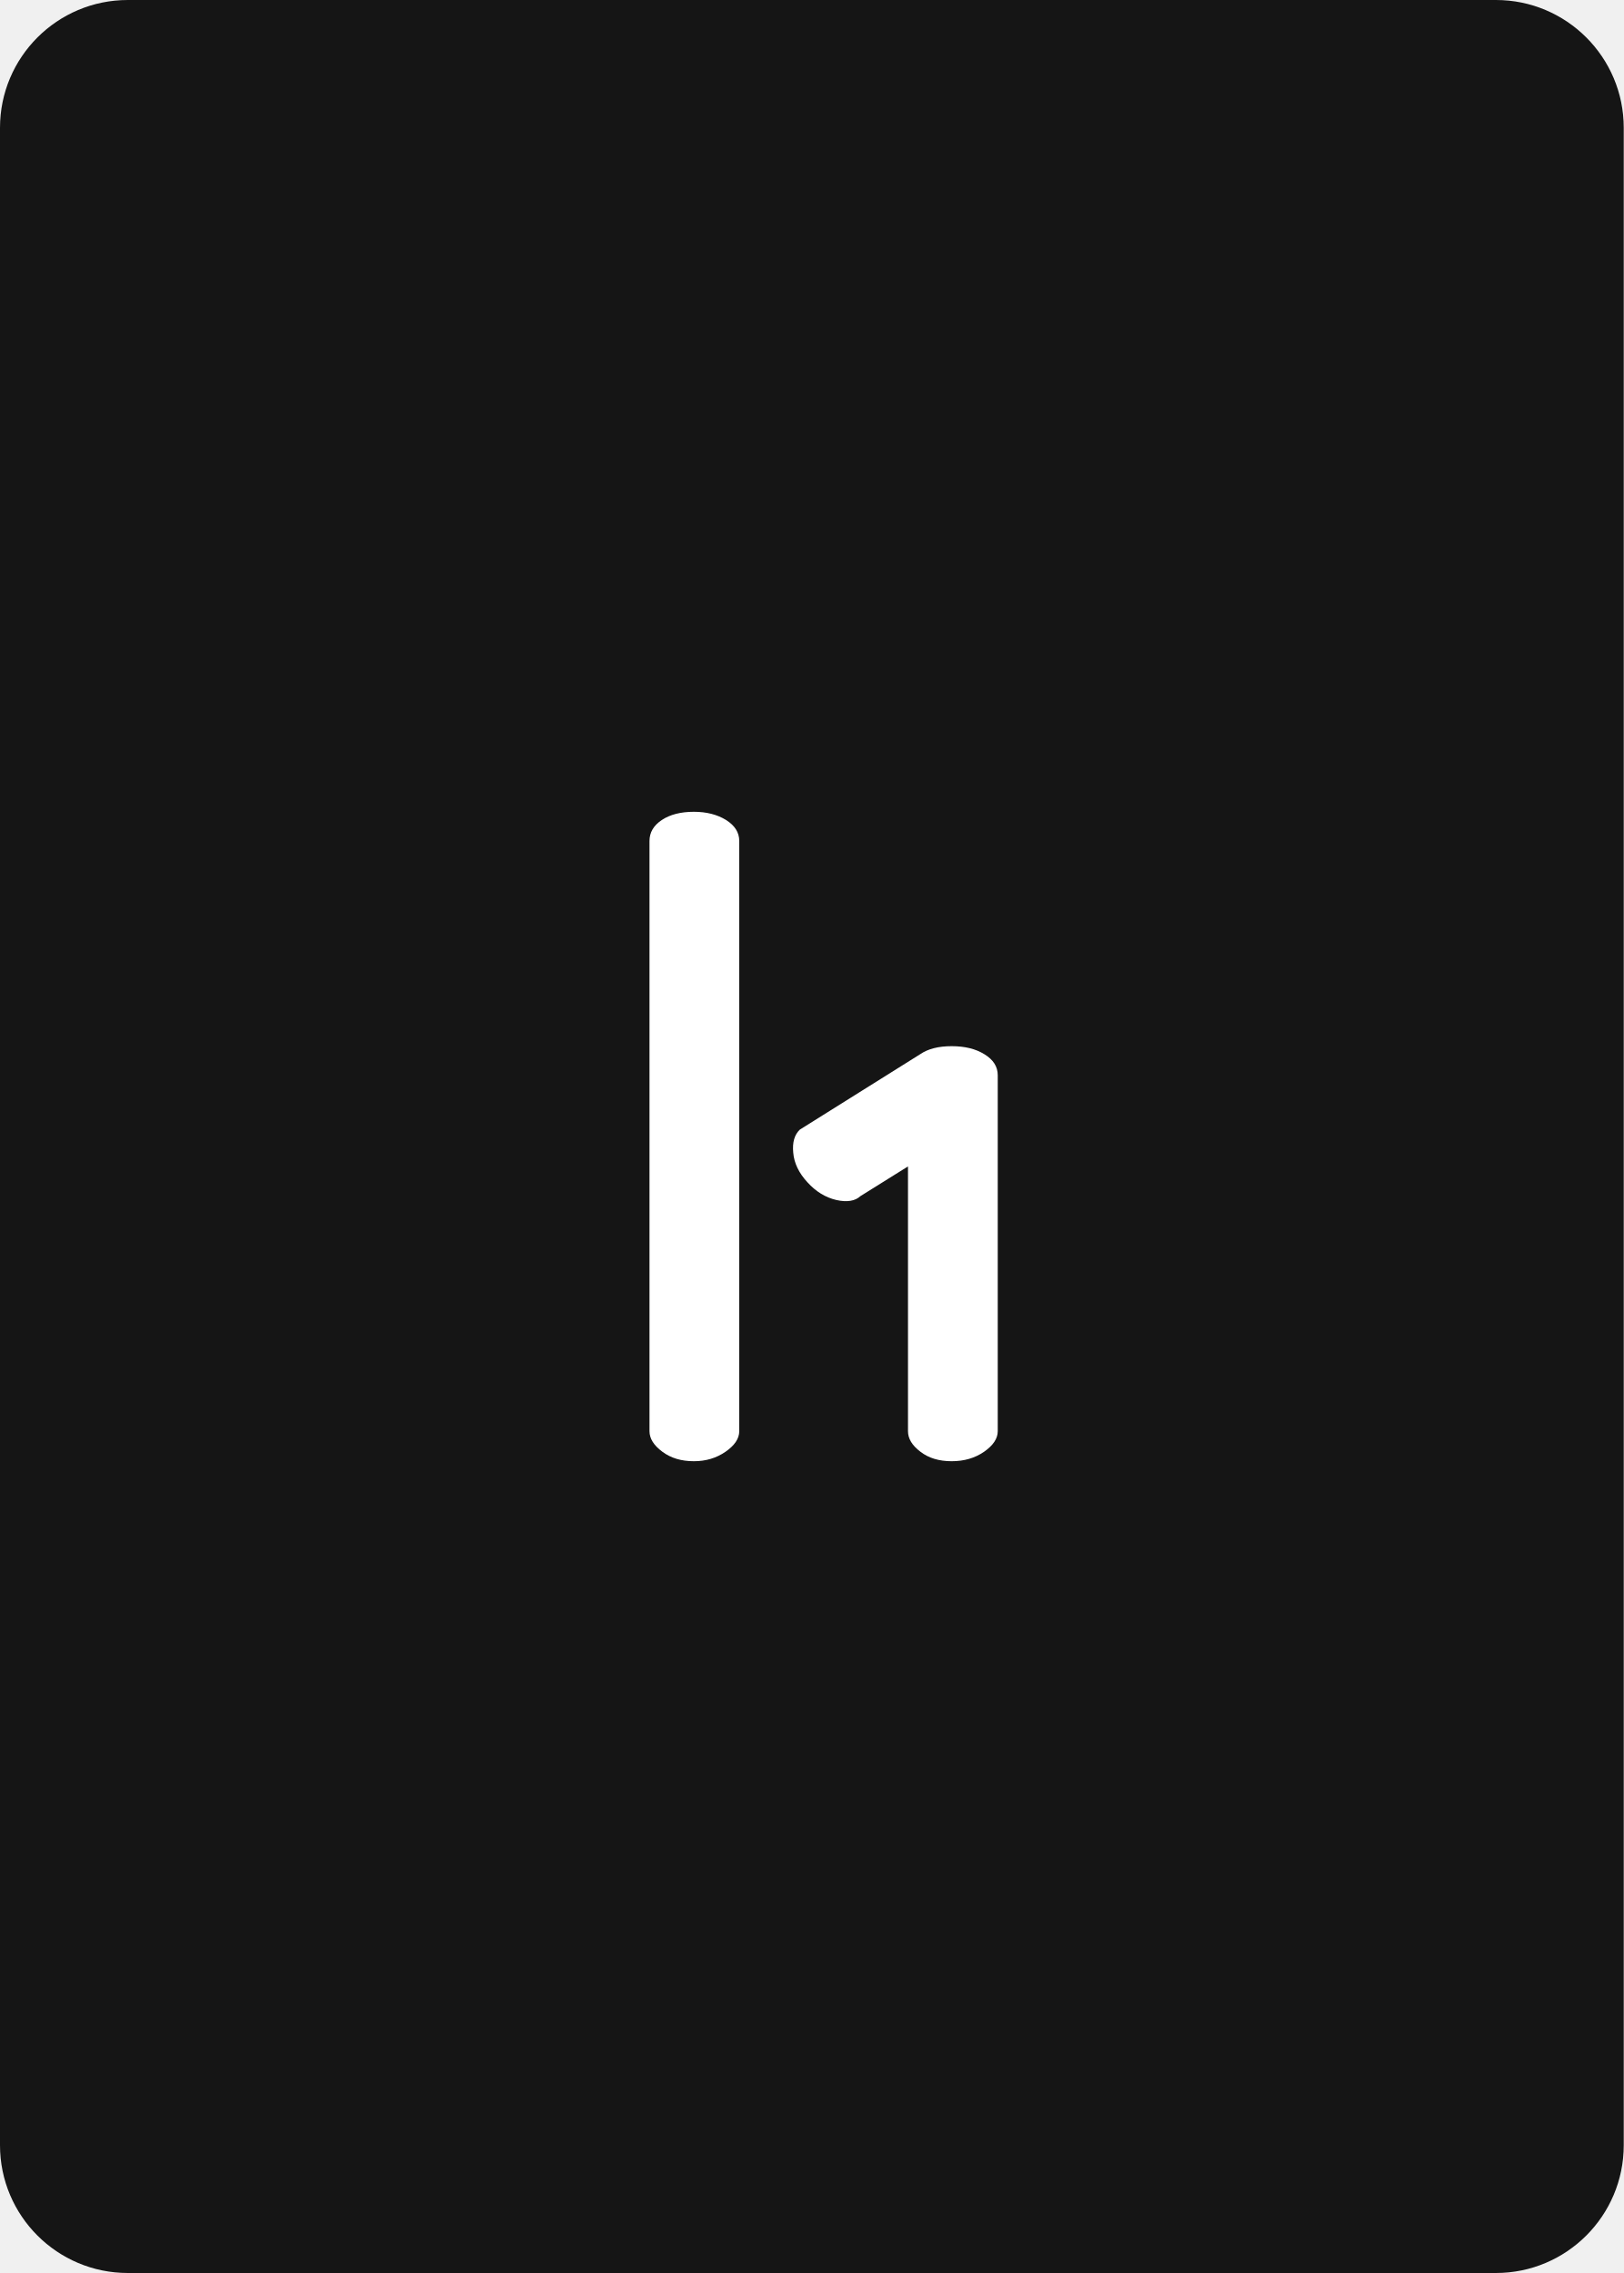
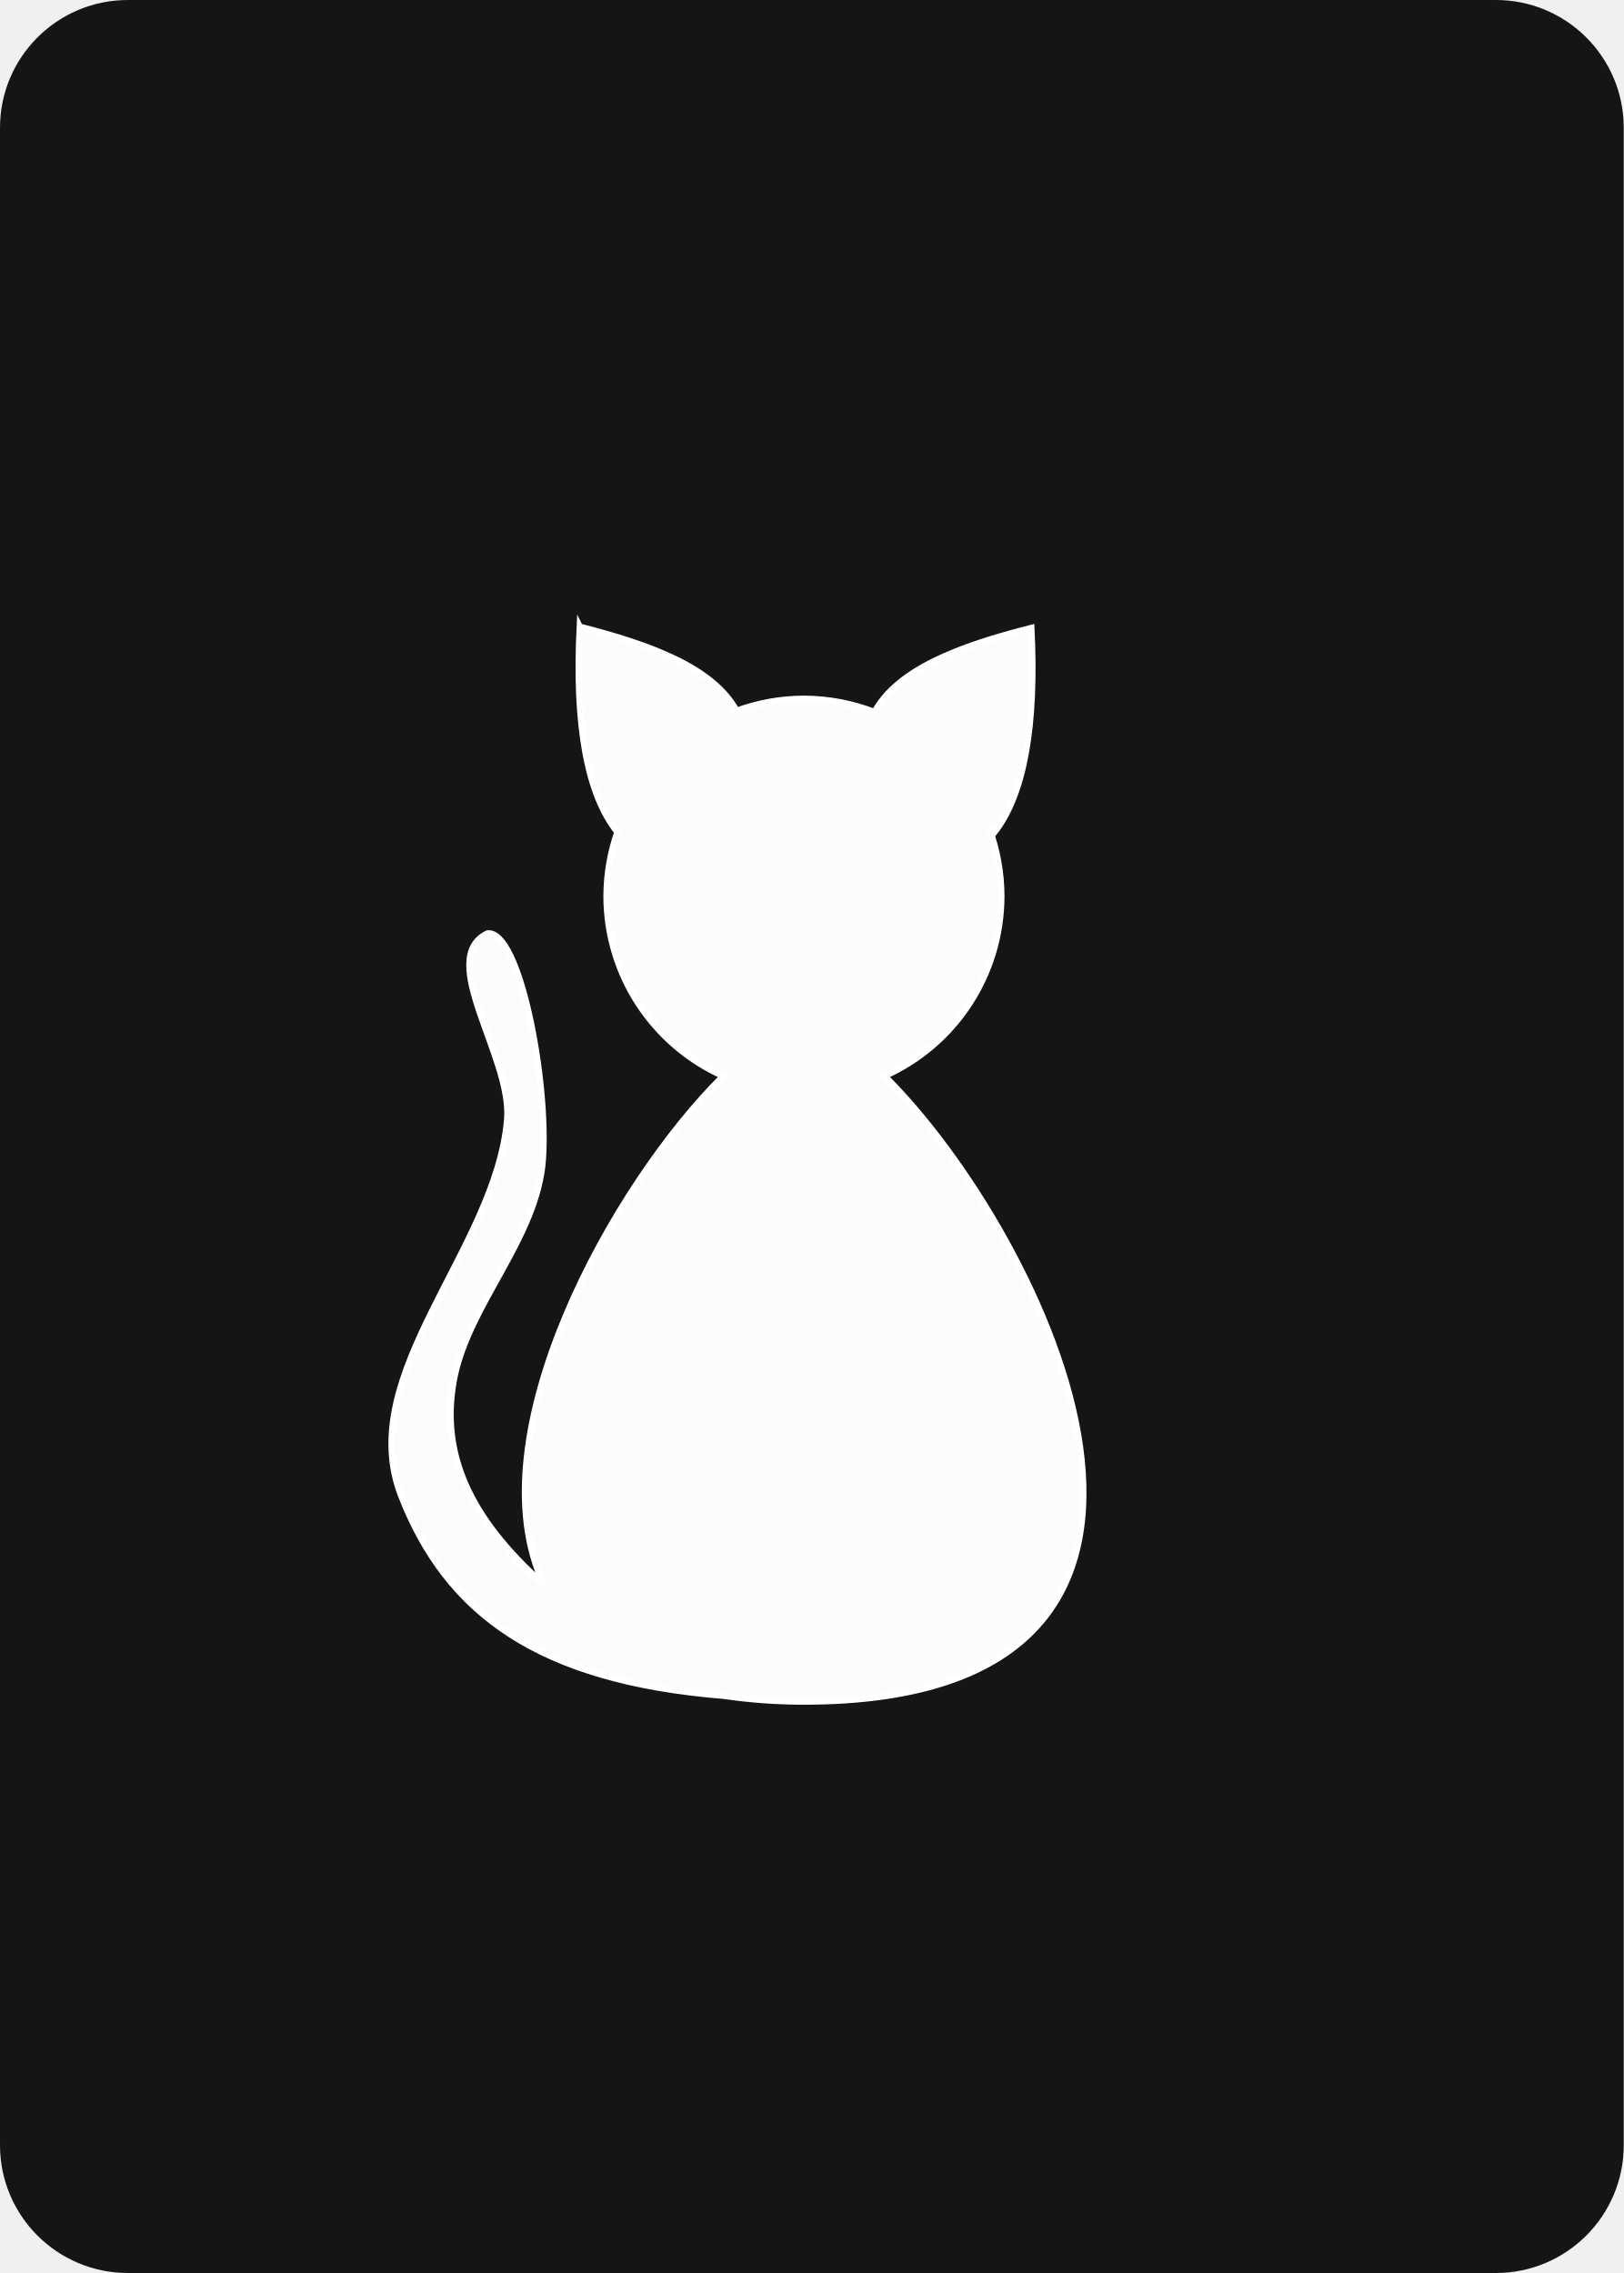
- <svg viewBox="0 0 63.5 88.9" version="1.1" id="svg4524">
+ <svg id="svg4524" version="1.1" viewBox="0 0 63.5 88.9">
  <defs id="defs6352" />
-   <g id="layer1" transform="translate(0,-208.1)">
-     <rect style="opacity:1;fill:#151515;fill-opacity:1;stroke:none;stroke-width:0.291;stroke-miterlimit:4;stroke-dasharray:none;stroke-opacity:1" id="rect5620" width="63.5" height="88.9" x="0" y="208.1" rx="5" ry="5" />
-     <g id="g6237" transform="matrix(0.02917981,0,0,-0.02917981,25.40011,265.2499)">
-       <path d="m 102.453,859.555 c -11.805,7.218 -26.137,10.906 -42.937,10.906 -17.598,0 -31.922,-3.688 -42.824,-10.906 C 5.562,852.289 -0.004,842.859 -0.004,831.281 V 40.277 c 0,-10 5.789,-19.082 17.273,-27.598 11.352,-8.465 25.332,-12.684 42.246,-12.684 16.016,0 30.098,4.219 42.363,12.684 12.156,8.41 18.41,17.598 18.41,27.598 V 831.281 c 0,11.578 -6.019,20.895 -17.836,28.274" style="fill:#ffffff;fill-opacity:1;fill-rule:evenodd;stroke:none" id="path6239" />
-       <path d="m 201.504,444.465 c -7.164,-6.762 -10.223,-16.985 -8.856,-30.945 1.118,-13.915 7.497,-27.157 18.957,-39.59 11.352,-12.547 24.2,-20.379 38.731,-23.797 14.316,-3.242 25.215,-1.477 32.5,5.273 l 63.594,39.707 V 40.277 c 0,-10 5.457,-19.082 16.707,-27.598 10.898,-8.465 24.98,-12.684 41.789,-12.684 16.804,0 31.238,4.219 43.504,12.684 12.148,8.516 18.293,17.598 18.293,27.598 V 517.328 c 0,11.59 -6.028,20.899 -17.715,28.055 -11.828,7.383 -26.465,10.906 -44.082,10.906 -17.61,0 -31.692,-3.523 -42.363,-10.906 L 201.504,444.465" style="fill:#ffffff;fill-opacity:1;fill-rule:evenodd;stroke:none" id="path6241" />
-     </g>
+   <g transform="translate(0,-208.1)" id="layer1">
+     <rect ry="5" rx="5" y="208.1" x="0" height="88.9" width="63.5" id="rect5620" style="opacity:1;fill:#151515;fill-opacity:1;stroke:none;stroke-width:0.291;stroke-miterlimit:4;stroke-dasharray:none;stroke-opacity:1" />
+     <path id="path830-3" d="m 22.672,232.61 c -0.192,3.843 0.285,6.538 1.467,8.025 l 0.014,-0.014 c -0.284,0.812 -0.431,1.667 -0.434,2.527 0.003,3.04 1.79,5.796 4.564,7.039 -4.239,4.185 -9.769,14.042 -7.014,19.889 -2.926,-2.609 -4.047,-5.125 -3.523,-7.988 0.542,-2.963 3.263,-5.547 3.484,-8.646 0.216,-3.024 -0.895,-8.981 -2.166,-8.834 -2.029,0.988 0.976,4.849 0.77,7.281 -0.432,5.073 -5.991,9.954 -4.148,14.701 1.792,4.619 5.381,7.251 12.629,7.836 0.946,0.137 1.97,0.225 3.125,0.225 18.39,0 9.361,-18.337 3.152,-24.465 2.776,-1.242 4.564,-3.996 4.568,-7.037 -0.002,-0.905 -0.163,-1.803 -0.477,-2.652 l 0.182,0.186 c 1.182,-1.487 1.661,-4.183 1.469,-8.025 -2.812,0.714 -5.215,1.62 -6.129,3.283 l 0.016,0.016 c -0.887,-0.346 -1.83,-0.524 -2.781,-0.527 -0.904,0.002 -1.8,0.163 -2.648,0.475 l 0.01,-0.01 c -0.914,-1.663 -3.317,-2.569 -6.129,-3.283 z" style="fill:#fcfcfc;fill-opacity:1;stroke:#ffffff;stroke-width:0.246;stroke-linecap:butt;stroke-linejoin:miter;stroke-miterlimit:4;stroke-dasharray:none;stroke-opacity:1" />
  </g>
</svg>
